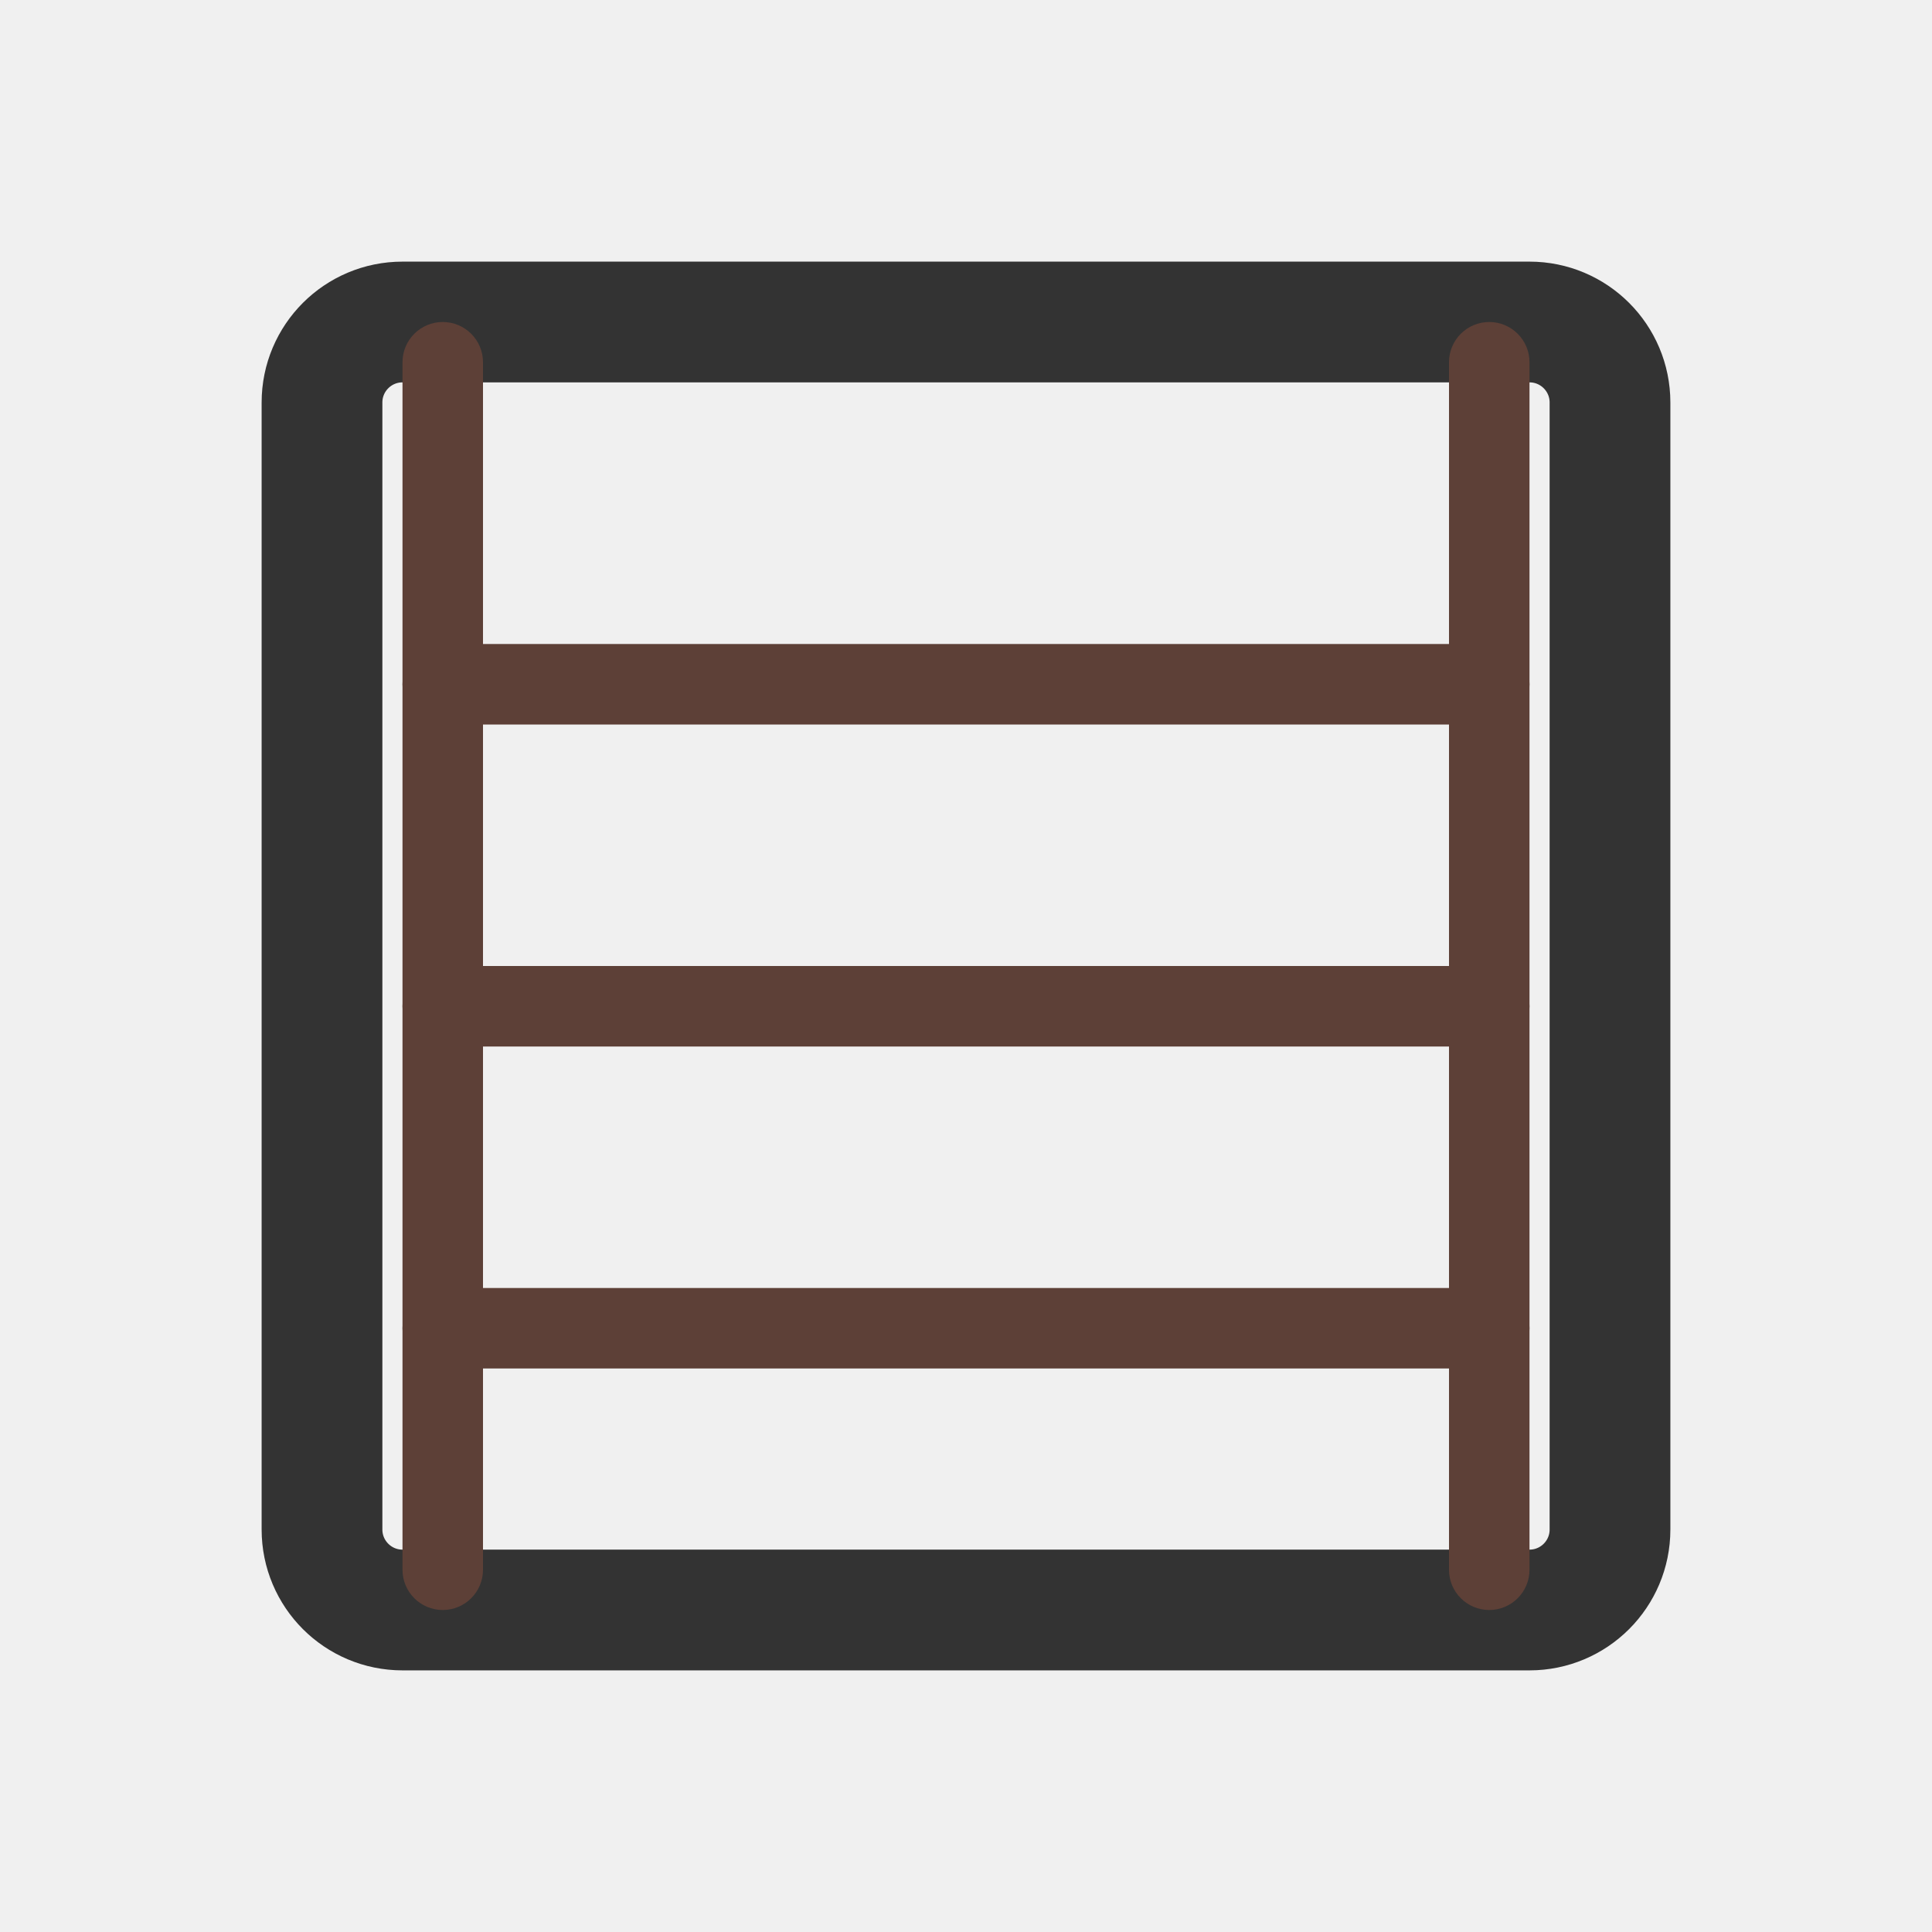
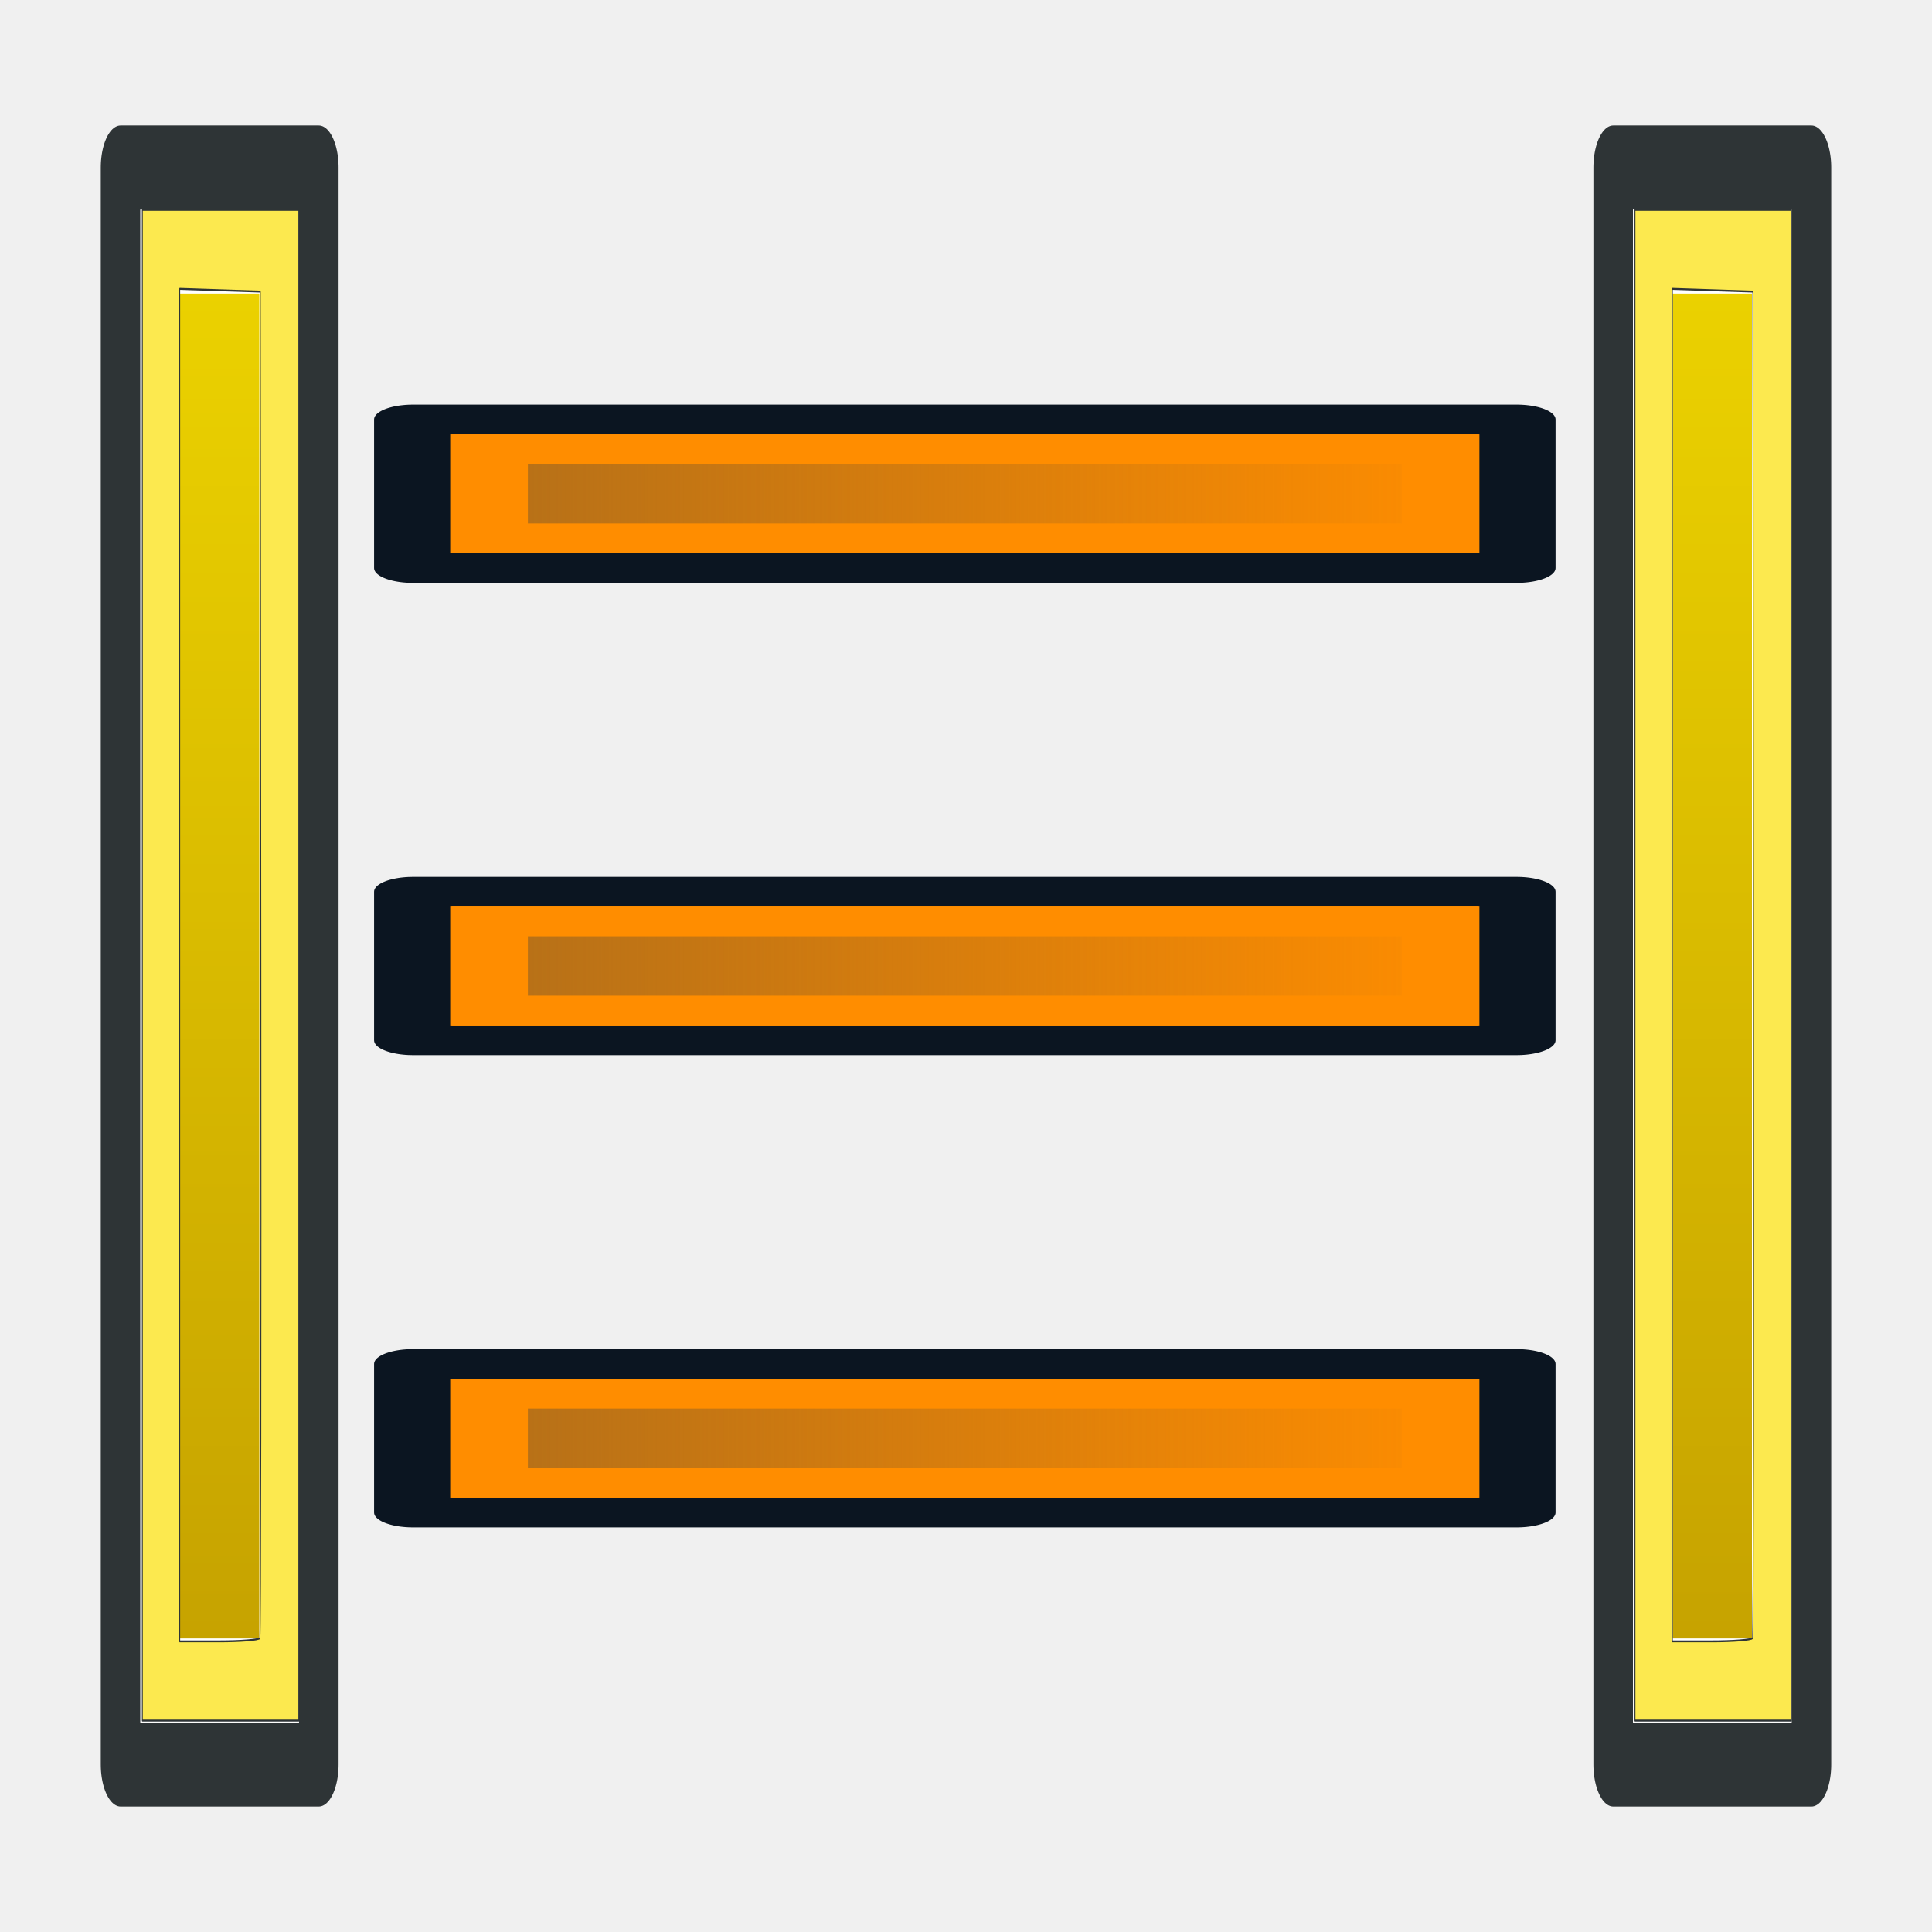
- <svg xmlns="http://www.w3.org/2000/svg" viewBox="0 0 24 24">
-   <rect x="4" y="4" width="16" height="16" fill="none" stroke="#333" stroke-width="1.5" rx="1" />
-   <rect x="5" y="8" width="14" height="1" fill="#5D4037" rx="0.5" />
-   <rect x="5" y="12" width="14" height="1" fill="#5D4037" rx="0.5" />
-   <rect x="5" y="16" width="14" height="1" fill="#5D4037" rx="0.5" />
-   <rect x="5" y="4" width="1" height="16" fill="#5D4037" rx="0.5" />
-   <rect x="18" y="4" width="1" height="16" fill="#5D4037" rx="0.5" />
+ <svg xmlns="http://www.w3.org/2000/svg" xmlns:xlink="http://www.w3.org/1999/xlink" viewBox="0 0 128 128" version="1.1" id="svg6" xml:space="preserve" width="128" height="128">
+   <defs id="defs6">
+     <linearGradient id="linearGradient14">
+       <stop style="stop-color:#b36f19;stop-opacity:1;" offset="0" id="stop15" />
+       <stop style="stop-color:#b36f19;stop-opacity:0;" offset="1" id="stop17" />
+     </linearGradient>
+     <linearGradient id="linearGradient3144-6">
+       <stop offset="0" style="stop-color:#ffffff;stop-opacity:1" id="stop3146-9" />
+       <stop offset="1" style="stop-color:#ffffff;stop-opacity:0" id="stop3148-2" />
+     </linearGradient>
+     <radialGradient r="34.345" fy="672.797" fx="225.264" cy="672.797" cx="225.264" gradientTransform="matrix(1,0,0,0.6985294,0,202.8286)" gradientUnits="userSpaceOnUse" id="radialGradient3688" xlink:href="#linearGradient3144-6" />
+     <linearGradient id="linearGradient3864-0-0">
+       <stop style="stop-color:#0619c0;stop-opacity:1;" offset="0" id="stop3866-5-7" />
+       <stop style="stop-color:#379cfb;stop-opacity:1;" offset="1" id="stop3868-7-6" />
+     </linearGradient>
+     <linearGradient id="linearGradient3377">
+       <stop style="stop-color:#ffaa00;stop-opacity:1;" offset="0" id="stop3379" />
+       <stop style="stop-color:#faff2b;stop-opacity:1;" offset="1" id="stop3381" />
+     </linearGradient>
+     <linearGradient id="linearGradient5048">
+       <stop id="stop5050" offset="0" style="stop-color:black;stop-opacity:0;" />
+       <stop style="stop-color:black;stop-opacity:1;" offset="0.5" id="stop5056" />
+       <stop id="stop5052" offset="1" style="stop-color:black;stop-opacity:0;" />
+     </linearGradient>
+     <radialGradient id="aigrd2" cx="20.892" cy="114.568" r="5.256" fx="20.892" fy="114.568" gradientUnits="userSpaceOnUse">
+       <stop offset="0" style="stop-color:#F0F0F0" id="stop15566" />
+       <stop offset="1" style="stop-color:#9a9a9a;stop-opacity:1;" id="stop15568" />
+     </radialGradient>
+     <radialGradient id="aigrd3" cx="20.892" cy="64.568" r="5.257" fx="20.892" fy="64.568" gradientUnits="userSpaceOnUse">
+       <stop offset="0" style="stop-color:#F0F0F0" id="stop15573" />
+       <stop offset="1" style="stop-color:#9a9a9a;stop-opacity:1;" id="stop15575" />
+     </radialGradient>
+     <linearGradient id="linearGradient15662">
+       <stop id="stop15664" offset="0" style="stop-color:#ffffff;stop-opacity:1;" />
+       <stop id="stop15666" offset="1" style="stop-color:#f8f8f8;stop-opacity:1;" />
+     </linearGradient>
+     <radialGradient xlink:href="#linearGradient259" id="radialGradient4452" gradientUnits="userSpaceOnUse" gradientTransform="matrix(0.960493,0,0,1.041132,-52.14425,-702.3316)" cx="33.967" cy="35.737" fx="33.967" fy="35.737" r="86.708" />
+     <linearGradient id="linearGradient259">
+       <stop id="stop260" offset="0" style="stop-color:#fafafa;stop-opacity:1;" />
+       <stop id="stop261" offset="1" style="stop-color:#bbbbbb;stop-opacity:1;" />
+     </linearGradient>
+     <radialGradient xlink:href="#linearGradient269" id="radialGradient4454" gradientUnits="userSpaceOnUse" gradientTransform="matrix(0.968273,0,0,1.032767,-48.7907,-701.6851)" cx="8.824" cy="3.756" fx="8.824" fy="3.756" r="37.752" />
+     <linearGradient id="linearGradient269">
+       <stop id="stop270" offset="0" style="stop-color:#a3a3a3;stop-opacity:1;" />
+       <stop id="stop271" offset="1" style="stop-color:#4c4c4c;stop-opacity:1;" />
+     </linearGradient>
+     <linearGradient id="linearGradient4095">
+       <stop id="stop4097" offset="0" style="stop-color:#005bff;stop-opacity:1;" />
+       <stop id="stop4099" offset="1" style="stop-color:#c1e3f7;stop-opacity:1;" />
+     </linearGradient>
+     <linearGradient gradientTransform="matrix(0.9423183,0,0,0.9423183,23.72755,8.826254)" gradientUnits="userSpaceOnUse" y2="140.227" x2="434.739" y1="185.13" x1="394.158" id="linearGradient4253" xlink:href="#linearGradient4247" />
+     <linearGradient id="linearGradient4247">
+       <stop id="stop4249" offset="0" style="stop-color:#2e8207;stop-opacity:1;" />
+       <stop id="stop4251" offset="1" style="stop-color:#52ff00;stop-opacity:1;" />
+     </linearGradient>
+     <linearGradient id="linearGradient4383">
+       <stop stop-color="#3465a4" offset="0" id="stop2" />
+       <stop stop-color="#729fcf" offset="1" id="stop4" />
+     </linearGradient>
+     <linearGradient id="linearGradient4389" x1="20.244" x2="17.244" y1="37.588" y2="27.588" gradientTransform="translate(-1.2435,-2.5881)" gradientUnits="userSpaceOnUse" xlink:href="#linearGradient3774" />
+     <linearGradient id="linearGradient4399" x1="48.714" x2="44.714" y1="45.586" y2="34.586" gradientTransform="translate(1.2856,1.4142)" gradientUnits="userSpaceOnUse">
+       <stop stop-color="#c4a000" offset="0" id="stop8" />
+       <stop stop-color="#edd400" offset="1" id="stop10" />
+     </linearGradient>
+     <linearGradient id="linearGradient69042" x1="48.714" x2="44.714" y1="45.586" y2="34.586" gradientTransform="translate(-12.714,-17.586)" gradientUnits="userSpaceOnUse" xlink:href="#linearGradient3774" />
+     <linearGradient id="linearGradient69056" x1="27.244" x2="22.244" y1="54.588" y2="40.588" gradientTransform="translate(-1.2435,-2.5881)" gradientUnits="userSpaceOnUse">
+       <stop stop-color="#c4a000" offset="0" id="stop14" />
+       <stop stop-color="#fce94f" offset="1" id="stop16" />
+     </linearGradient>
+     <linearGradient id="linearGradient69709" x1="20.244" x2="17.244" y1="37.588" y2="27.588" gradientTransform="matrix(1,-0.026667,0,1,81.696,-5.3735)" gradientUnits="userSpaceOnUse" xlink:href="#linearGradient4383" />
+     <linearGradient id="linearGradient69717" x1="50.714" x2="48.714" y1="25.586" y2="20.586" gradientTransform="translate(61.2256,1.0356)" gradientUnits="userSpaceOnUse" xlink:href="#linearGradient4383" />
+     <linearGradient id="linearGradient3774">
+       <stop stop-color="#4e9a06" offset="0" id="stop21" />
+       <stop stop-color="#8ae234" offset="1" id="stop23" />
+     </linearGradient>
+     <linearGradient xlink:href="#linearGradient4399" id="linearGradient11" x1="283.852" y1="188.783" x2="319.852" y2="188.783" gradientUnits="userSpaceOnUse" gradientTransform="translate(-362.2008,-100.6711)" />
+     <linearGradient xlink:href="#linearGradient14" id="linearGradient17" x1="277.852" y1="172.783" x2="313.852" y2="172.783" gradientUnits="userSpaceOnUse" gradientTransform="matrix(0.7207909,0,0,1,-149.2475,-111.7835)" />
+     <radialGradient r="34.345" fy="672.797" fx="225.264" cy="672.797" cx="225.264" gradientTransform="matrix(1,0,0,0.6985294,0,202.8286)" gradientUnits="userSpaceOnUse" id="radialGradient3688-2" xlink:href="#linearGradient3144-6" />
+     <radialGradient id="aigrd2-2" cx="20.892" cy="114.568" r="5.256" fx="20.892" fy="114.568" gradientUnits="userSpaceOnUse">
+       <stop offset="0" style="stop-color:#F0F0F0" id="stop15566-0" />
+       <stop offset="1" style="stop-color:#9a9a9a;stop-opacity:1;" id="stop15568-2" />
+     </radialGradient>
+     <radialGradient id="aigrd3-3" cx="20.892" cy="64.568" r="5.257" fx="20.892" fy="64.568" gradientUnits="userSpaceOnUse">
+       <stop offset="0" style="stop-color:#F0F0F0" id="stop15573-7" />
+       <stop offset="1" style="stop-color:#9a9a9a;stop-opacity:1;" id="stop15575-5" />
+     </radialGradient>
+     <radialGradient xlink:href="#linearGradient259" id="radialGradient4452-2" gradientUnits="userSpaceOnUse" gradientTransform="matrix(0.960493,0,0,1.041132,-52.14425,-702.3316)" cx="33.967" cy="35.737" fx="33.967" fy="35.737" r="86.708" />
+     <radialGradient xlink:href="#linearGradient269" id="radialGradient4454-7" gradientUnits="userSpaceOnUse" gradientTransform="matrix(0.968273,0,0,1.032767,-48.7907,-701.6851)" cx="8.824" cy="3.756" fx="8.824" fy="3.756" r="37.752" />
+     <linearGradient xlink:href="#linearGradient4399" id="linearGradient9" gradientUnits="userSpaceOnUse" gradientTransform="translate(-362.2008,-100.6711)" x1="283.852" y1="188.783" x2="319.852" y2="188.783" />
+     <linearGradient xlink:href="#linearGradient14" id="linearGradient12" gradientUnits="userSpaceOnUse" gradientTransform="matrix(0.7207909,0,0,1,-149.2475,-111.7835)" x1="277.852" y1="172.783" x2="313.852" y2="172.783" />
+     <linearGradient xlink:href="#linearGradient14" id="linearGradient13" gradientUnits="userSpaceOnUse" gradientTransform="matrix(0.7207909,0,0,1,-149.2475,-111.7835)" x1="277.852" y1="172.783" x2="313.852" y2="172.783" />
+   </defs>
+   <g id="g15" transform="translate(-0.07957836)">
+     <g id="g6" transform="matrix(1.312955,0,0,2.78439,-2.16293,-104.0344)">
+       <rect style="color:#000000;display:inline;overflow:visible;visibility:visible;fill:#eeeeec;stroke:#2e3436;stroke-width:2;stroke-linecap:butt;stroke-linejoin:round;stroke-miterlimit:4;stroke-dasharray:none;stroke-dashoffset:0;stroke-opacity:1;marker:none;enable-background:accumulate" id="rect4258-1-7-4-3" width="38" height="10" x="-79.349" y="83.112" rx="0" ry="0" transform="rotate(-90)" />
+       <rect y="85.112" x="-77.349" height="6" width="34" id="rect3852-5-5" style="fill:url(#linearGradient11);fill-opacity:1;stroke:#ffffff;stroke-width:2;stroke-linecap:butt;stroke-linejoin:miter;stroke-miterlimit:4;stroke-dasharray:none;stroke-opacity:1" transform="rotate(-90)" />
+       <path style="fill:#fce94f;fill-opacity:1;stroke:#2e3436;stroke-width:0.045;stroke-linecap:round;stroke-linejoin:round" d="m 88.157,78.305 h -3.948 v -17.974 -17.974 h 3.948 3.948 v 17.974 17.974 z m -0.029,-34.036 -2.033,-0.032 v 16.091 16.091 H 88.078 c 1.091,0 2.02,-0.036 2.063,-0.079 0.043,-0.043 0.066,-7.27 0.049,-16.059 l -0.03,-15.98 z" id="path3" />
+     </g>
+     <g id="g9" transform="matrix(1.312955,0,0,2.78439,-101.0531,-104.0344)">
+       <rect style="color:#000000;display:inline;overflow:visible;visibility:visible;fill:#eeeeec;stroke:#2e3436;stroke-width:2;stroke-linecap:butt;stroke-linejoin:round;stroke-miterlimit:4;stroke-dasharray:none;stroke-dashoffset:0;stroke-opacity:1;marker:none;enable-background:accumulate" id="rect8" width="38" height="10" x="-79.349" y="83.112" rx="0" ry="0" transform="rotate(-90)" />
+       <rect y="85.112" x="-77.349" height="6" width="34" id="rect9" style="fill:url(#linearGradient9);fill-opacity:1;stroke:#ffffff;stroke-width:2;stroke-linecap:butt;stroke-linejoin:miter;stroke-miterlimit:4;stroke-dasharray:none;stroke-opacity:1" transform="rotate(-90)" />
+       <path style="fill:#fce94f;fill-opacity:1;stroke:#2e3436;stroke-width:0.045;stroke-linecap:round;stroke-linejoin:round" d="m 88.157,78.305 h -3.948 v -17.974 -17.974 h 3.948 3.948 v 17.974 17.974 z m -0.029,-34.036 -2.033,-0.032 v 16.091 16.091 H 88.078 c 1.091,0 2.02,-0.036 2.063,-0.079 0.043,-0.043 0.066,-7.27 0.049,-16.059 l -0.03,-15.98 z" id="path9" />
+     </g>
+     <g id="g14" transform="translate(0,1.323895)">
+       <g id="g8" transform="matrix(2.572389,0,0,0.9840232,-100.6329,2.650689)">
+         <rect style="color:#000000;display:inline;overflow:visible;visibility:visible;fill:#ff8d00;fill-opacity:1;stroke:#0b1521;stroke-width:2;stroke-linecap:butt;stroke-linejoin:round;stroke-miterlimit:4;stroke-dasharray:none;stroke-dashoffset:0;stroke-opacity:1;marker:none;enable-background:accumulate" id="rect4258-1-7-4-7" width="28.429" height="10" x="49.786" y="56" rx="0" ry="0" />
+         <rect y="58" x="51.747" height="6" width="24.507" id="rect3852" style="fill:url(#linearGradient17);fill-opacity:1;stroke:#ff8d00;stroke-width:2;stroke-linecap:butt;stroke-linejoin:miter;stroke-miterlimit:4;stroke-dasharray:none;stroke-opacity:1" />
+       </g>
+       <g id="g11" transform="matrix(2.572389,0,0,0.9840232,-100.6329,33.93798)">
+         <rect style="color:#000000;display:inline;overflow:visible;visibility:visible;fill:#ff8d00;fill-opacity:1;stroke:#0b1521;stroke-width:2;stroke-linecap:butt;stroke-linejoin:round;stroke-miterlimit:4;stroke-dasharray:none;stroke-dashoffset:0;stroke-opacity:1;marker:none;enable-background:accumulate" id="rect10" width="28.429" height="10" x="49.786" y="56" rx="0" ry="0" />
+         <rect y="58" x="51.747" height="6" width="24.507" id="rect11" style="fill:url(#linearGradient12);fill-opacity:1;stroke:#ff8d00;stroke-width:2;stroke-linecap:butt;stroke-linejoin:miter;stroke-miterlimit:4;stroke-dasharray:none;stroke-opacity:1" />
+       </g>
+       <g id="g13" transform="matrix(2.572389,0,0,0.9840232,-100.6329,-28.6366)">
+         <rect style="color:#000000;display:inline;overflow:visible;visibility:visible;fill:#ff8d00;fill-opacity:1;stroke:#0b1521;stroke-width:2;stroke-linecap:butt;stroke-linejoin:round;stroke-miterlimit:4;stroke-dasharray:none;stroke-dashoffset:0;stroke-opacity:1;marker:none;enable-background:accumulate" id="rect12" width="28.429" height="10" x="49.786" y="56" rx="0" ry="0" />
+         <rect y="58" x="51.747" height="6" width="24.507" id="rect13" style="fill:url(#linearGradient13);fill-opacity:1;stroke:#ff8d00;stroke-width:2;stroke-linecap:butt;stroke-linejoin:miter;stroke-miterlimit:4;stroke-dasharray:none;stroke-opacity:1" />
+       </g>
+     </g>
+   </g>
</svg>
